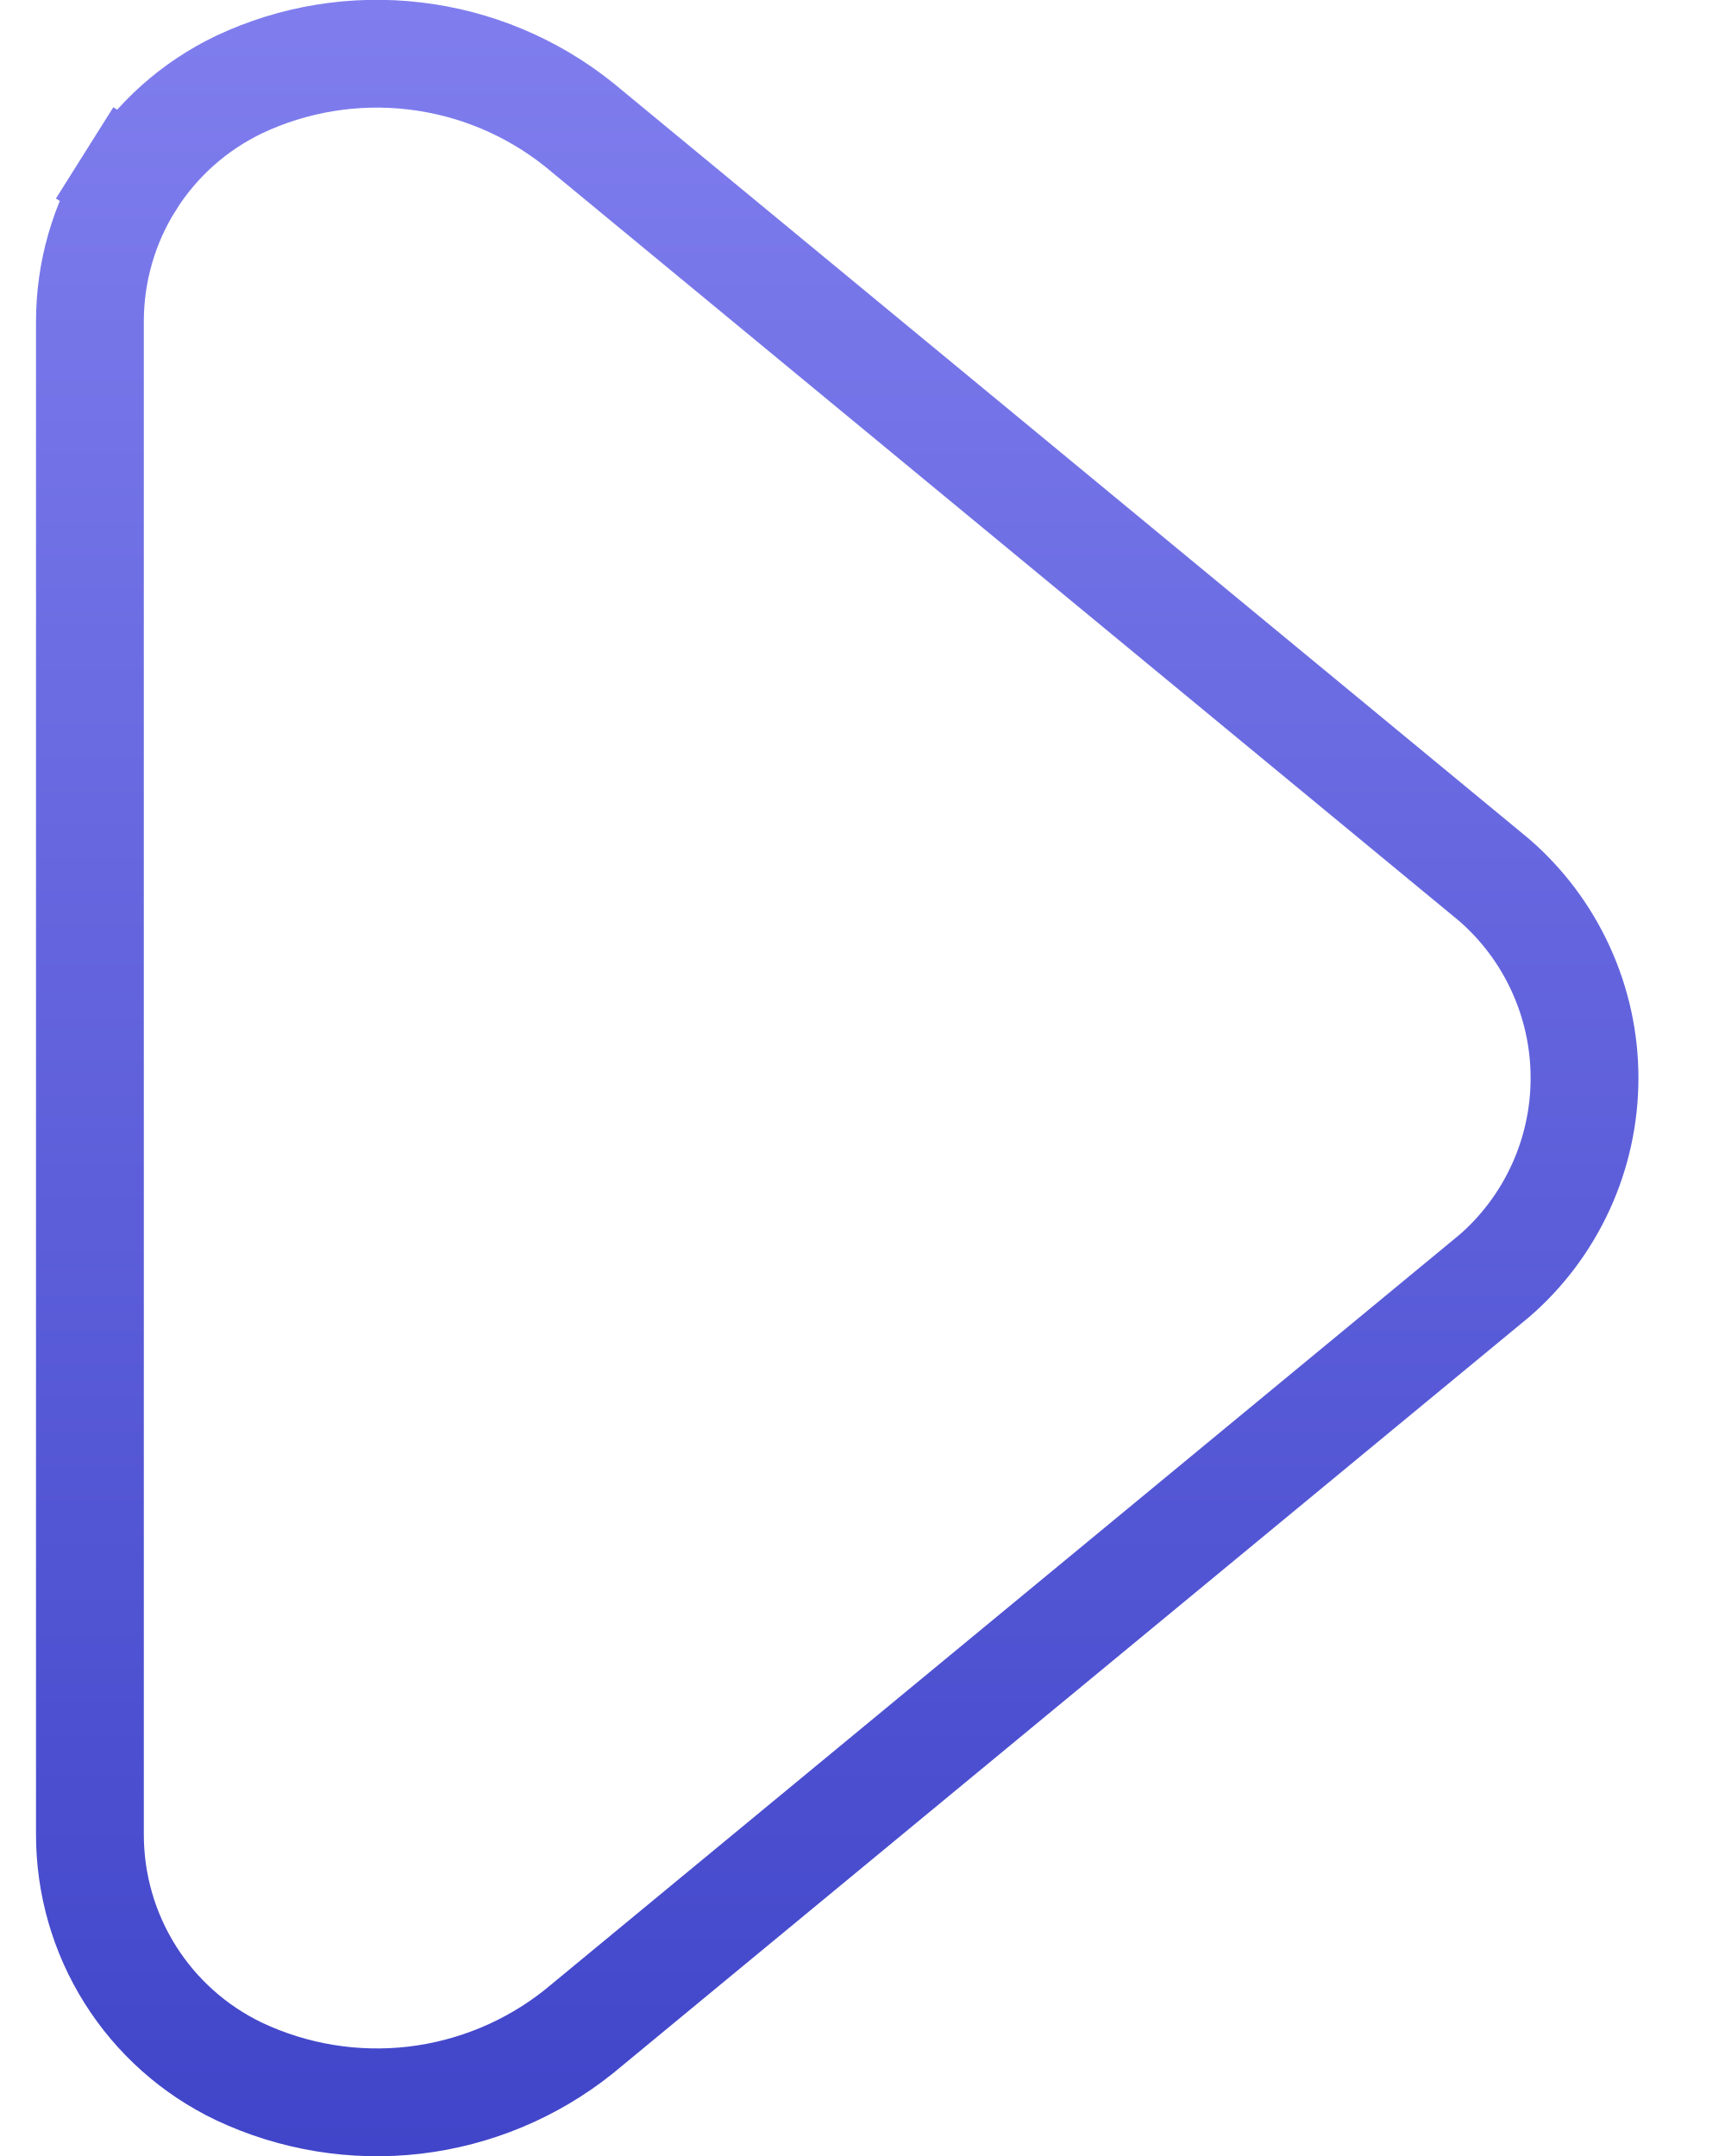
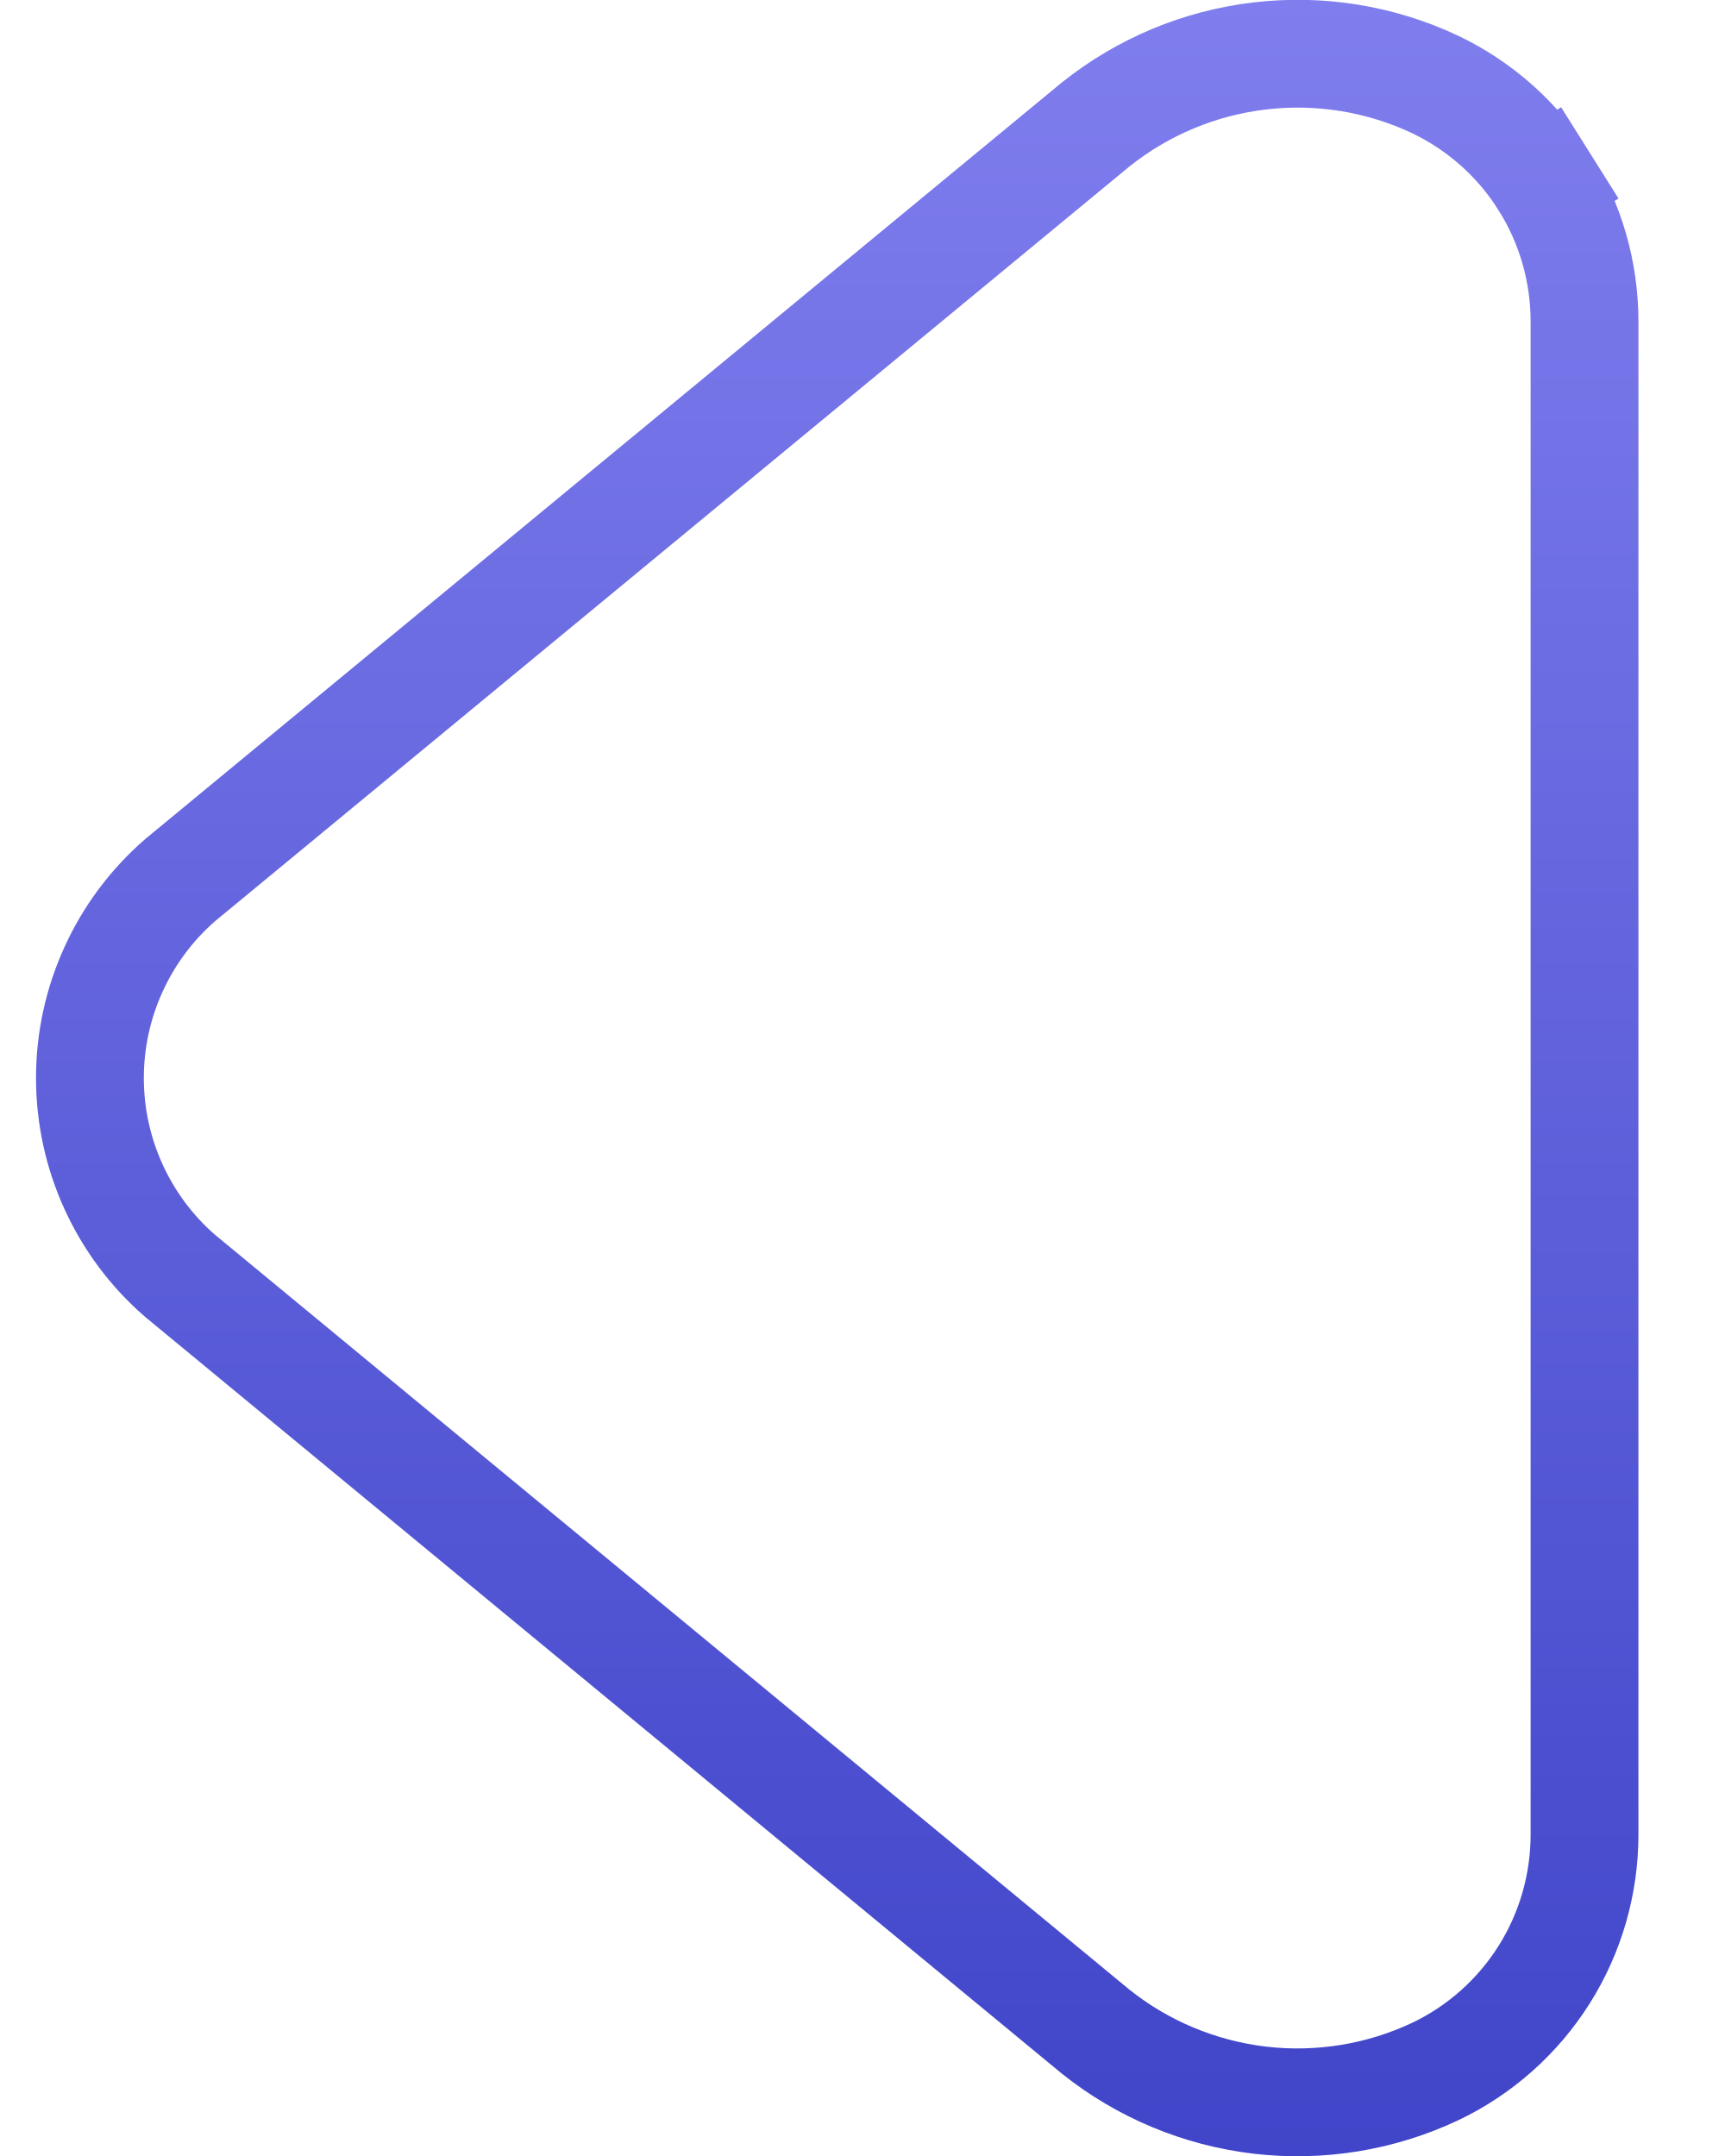
<svg xmlns="http://www.w3.org/2000/svg" width="16" height="20" viewBox="0 0 16 20" fill="none">
-   <path d="M0.834 17.018L0.834 17.017L0.834 2.984L0.834 2.983C0.834 2.523 0.963 2.073 1.208 1.684L0.785 1.418L1.208 1.684C1.452 1.295 1.802 0.984 2.216 0.785C2.724 0.545 3.289 0.453 3.846 0.519C4.403 0.584 4.931 0.805 5.369 1.155L13.861 8.165C14.123 8.393 14.333 8.674 14.477 8.99C14.622 9.307 14.697 9.651 14.697 10C14.697 10.349 14.622 10.694 14.477 11.011C14.333 11.326 14.123 11.608 13.861 11.835L5.369 18.846C4.931 19.196 4.403 19.416 3.846 19.482C3.289 19.547 2.724 19.455 2.216 19.215C1.802 19.017 1.452 18.705 1.208 18.317C0.963 17.928 0.834 17.477 0.834 17.018Z" stroke="url(#paint0_linear_267_96)" />
+   <path d="M14.697 17.018L14.697 17.017L14.697 2.984L14.697 2.983C14.697 2.523 14.568 2.073 14.323 1.684L14.746 1.418L14.323 1.684C14.079 1.295 13.729 0.984 13.315 0.785C12.807 0.545 12.242 0.453 11.685 0.519C11.128 0.584 10.6 0.805 10.162 1.155L1.67 8.165C1.408 8.393 1.198 8.674 1.054 8.99C0.909 9.307 0.834 9.651 0.834 10C0.834 10.349 0.909 10.694 1.054 11.011C1.198 11.326 1.408 11.608 1.67 11.835L10.162 18.846C10.6 19.196 11.128 19.416 11.685 19.482C12.242 19.547 12.807 19.455 13.315 19.215C13.729 19.017 14.079 18.705 14.323 18.317C14.568 17.928 14.697 17.477 14.697 17.018Z" stroke="url(#paint0_linear_289_113)" />
  <defs>
-     <linearGradient id="paint0_linear_267_96" x1="7.765" y1="-0.002" x2="7.765" y2="20.002" gradientUnits="userSpaceOnUse">
+     <linearGradient id="paint0_linear_289_113" x1="7.766" y1="-0.002" x2="7.766" y2="20.002" gradientUnits="userSpaceOnUse">
      <stop stop-color="#807EEE" />
      <stop offset="1" stop-color="#4045C9" />
    </linearGradient>
  </defs>
</svg>
